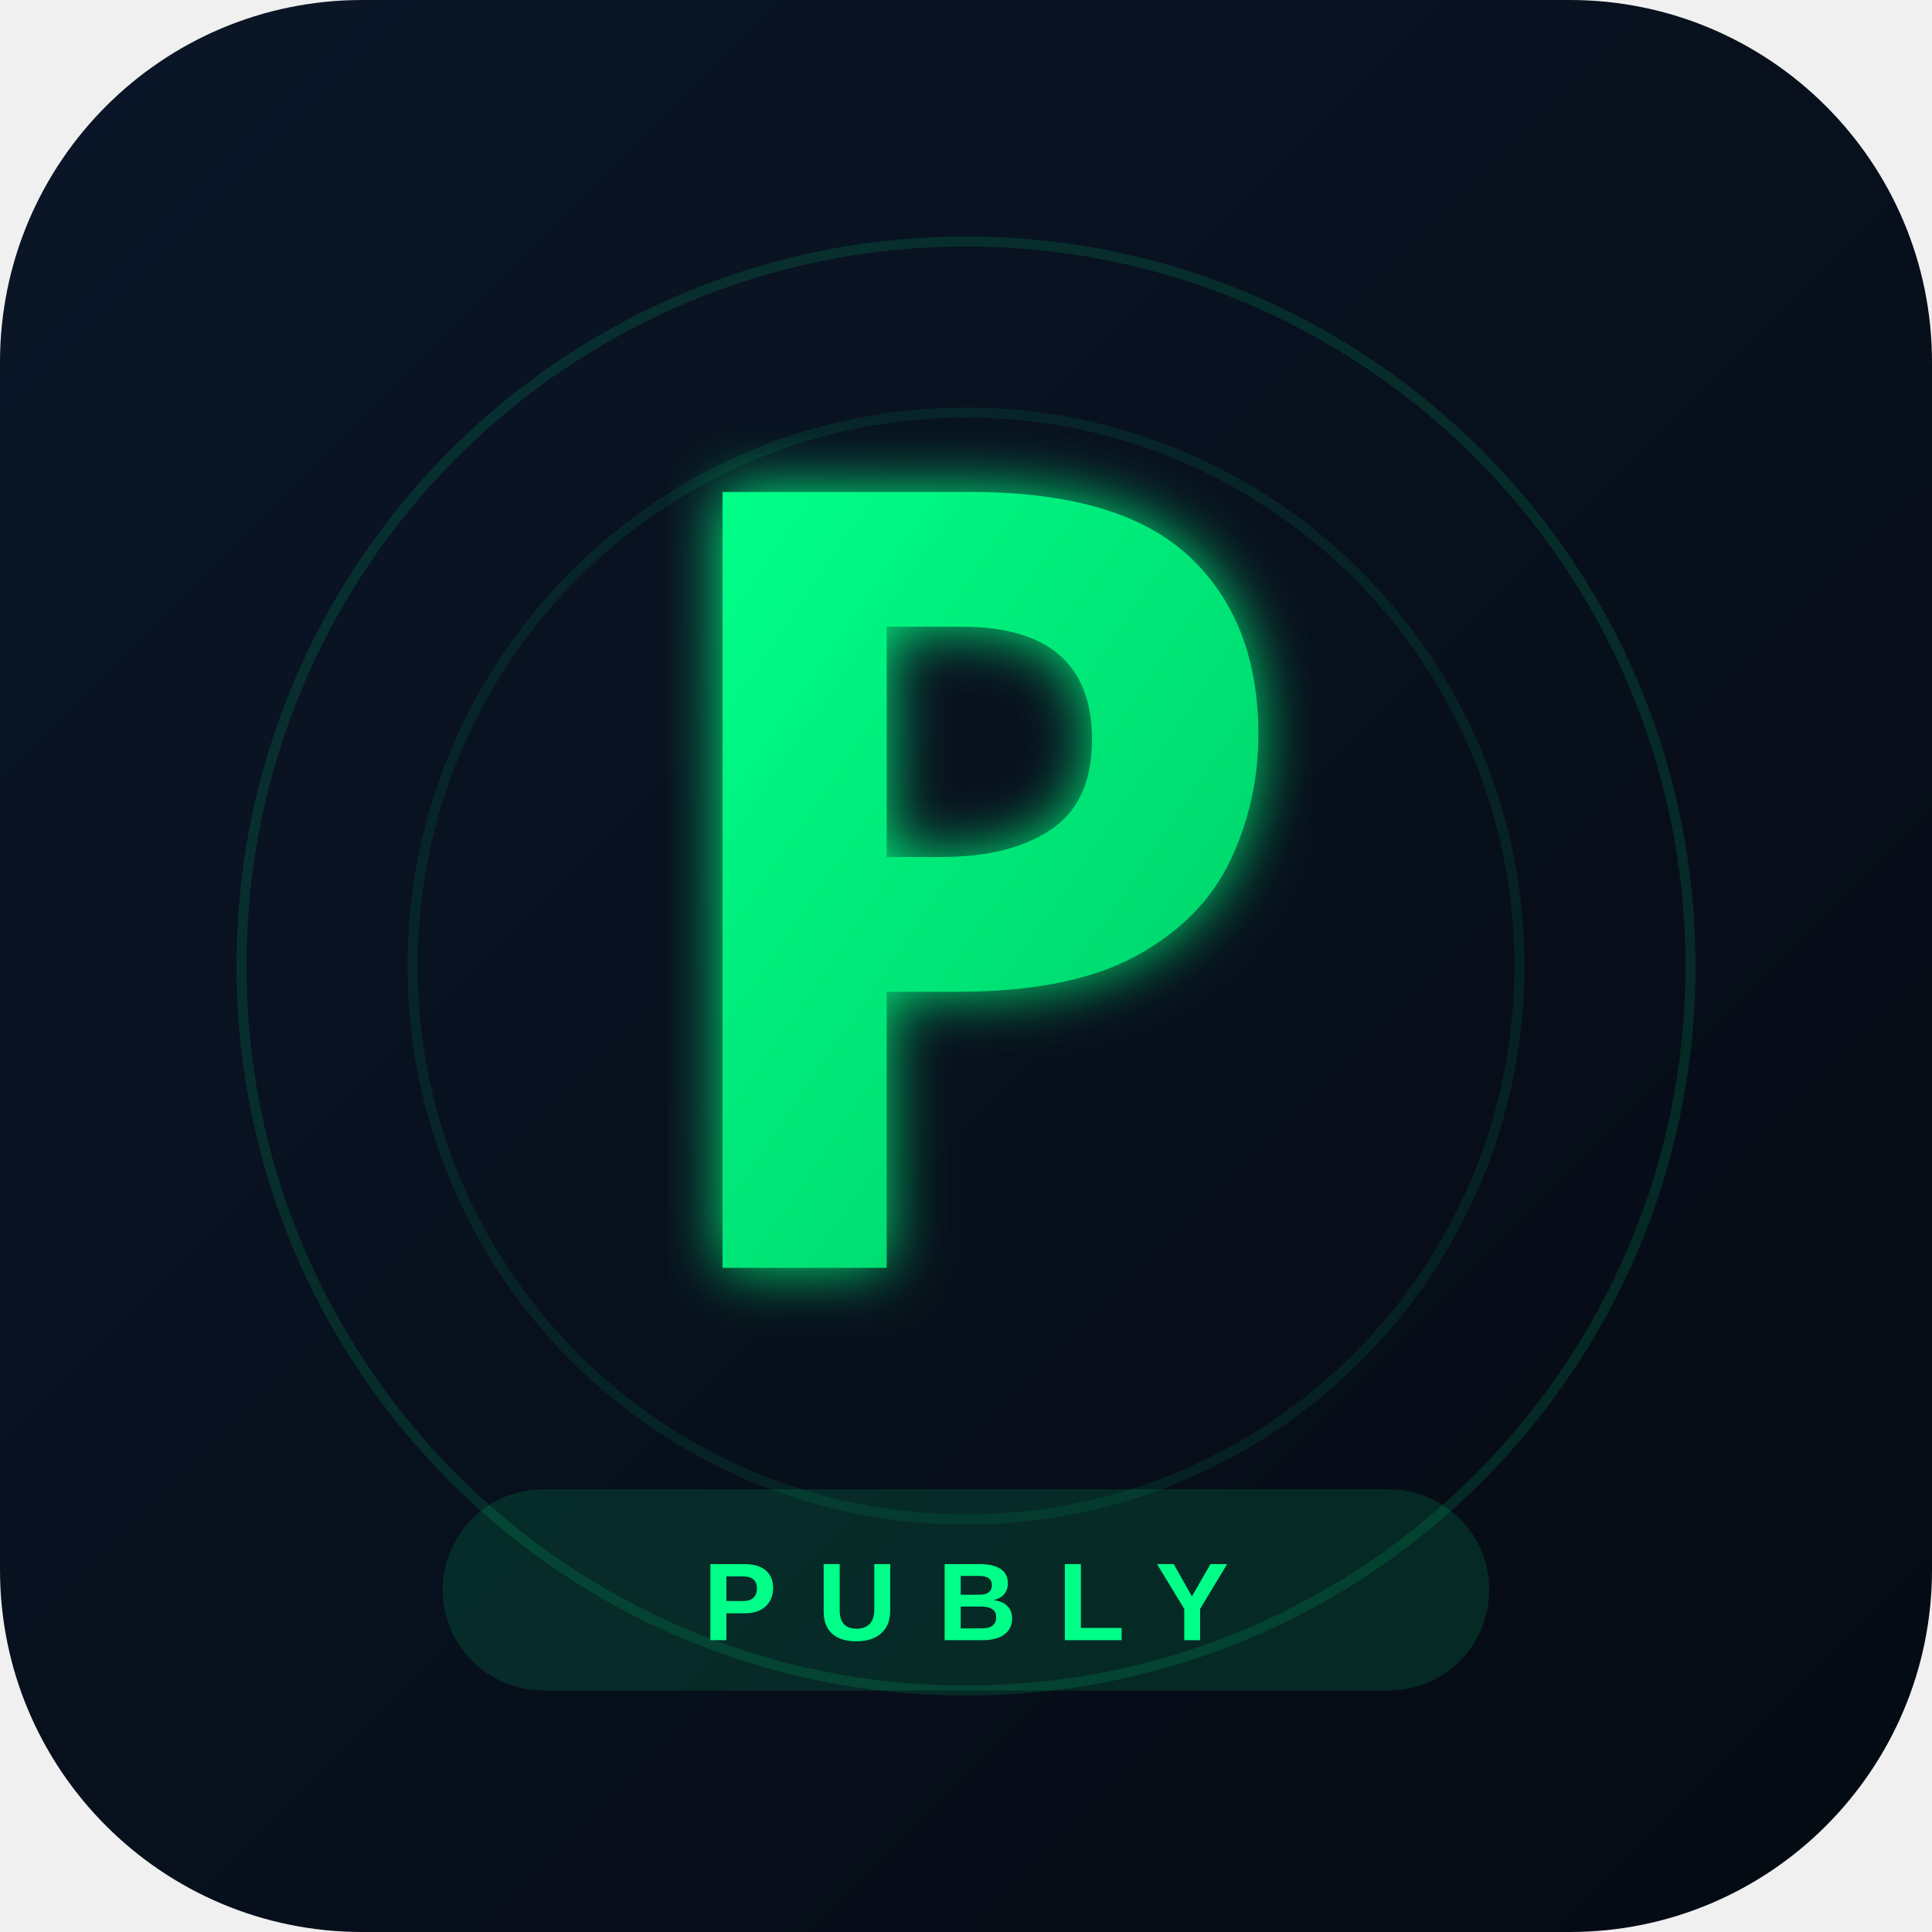
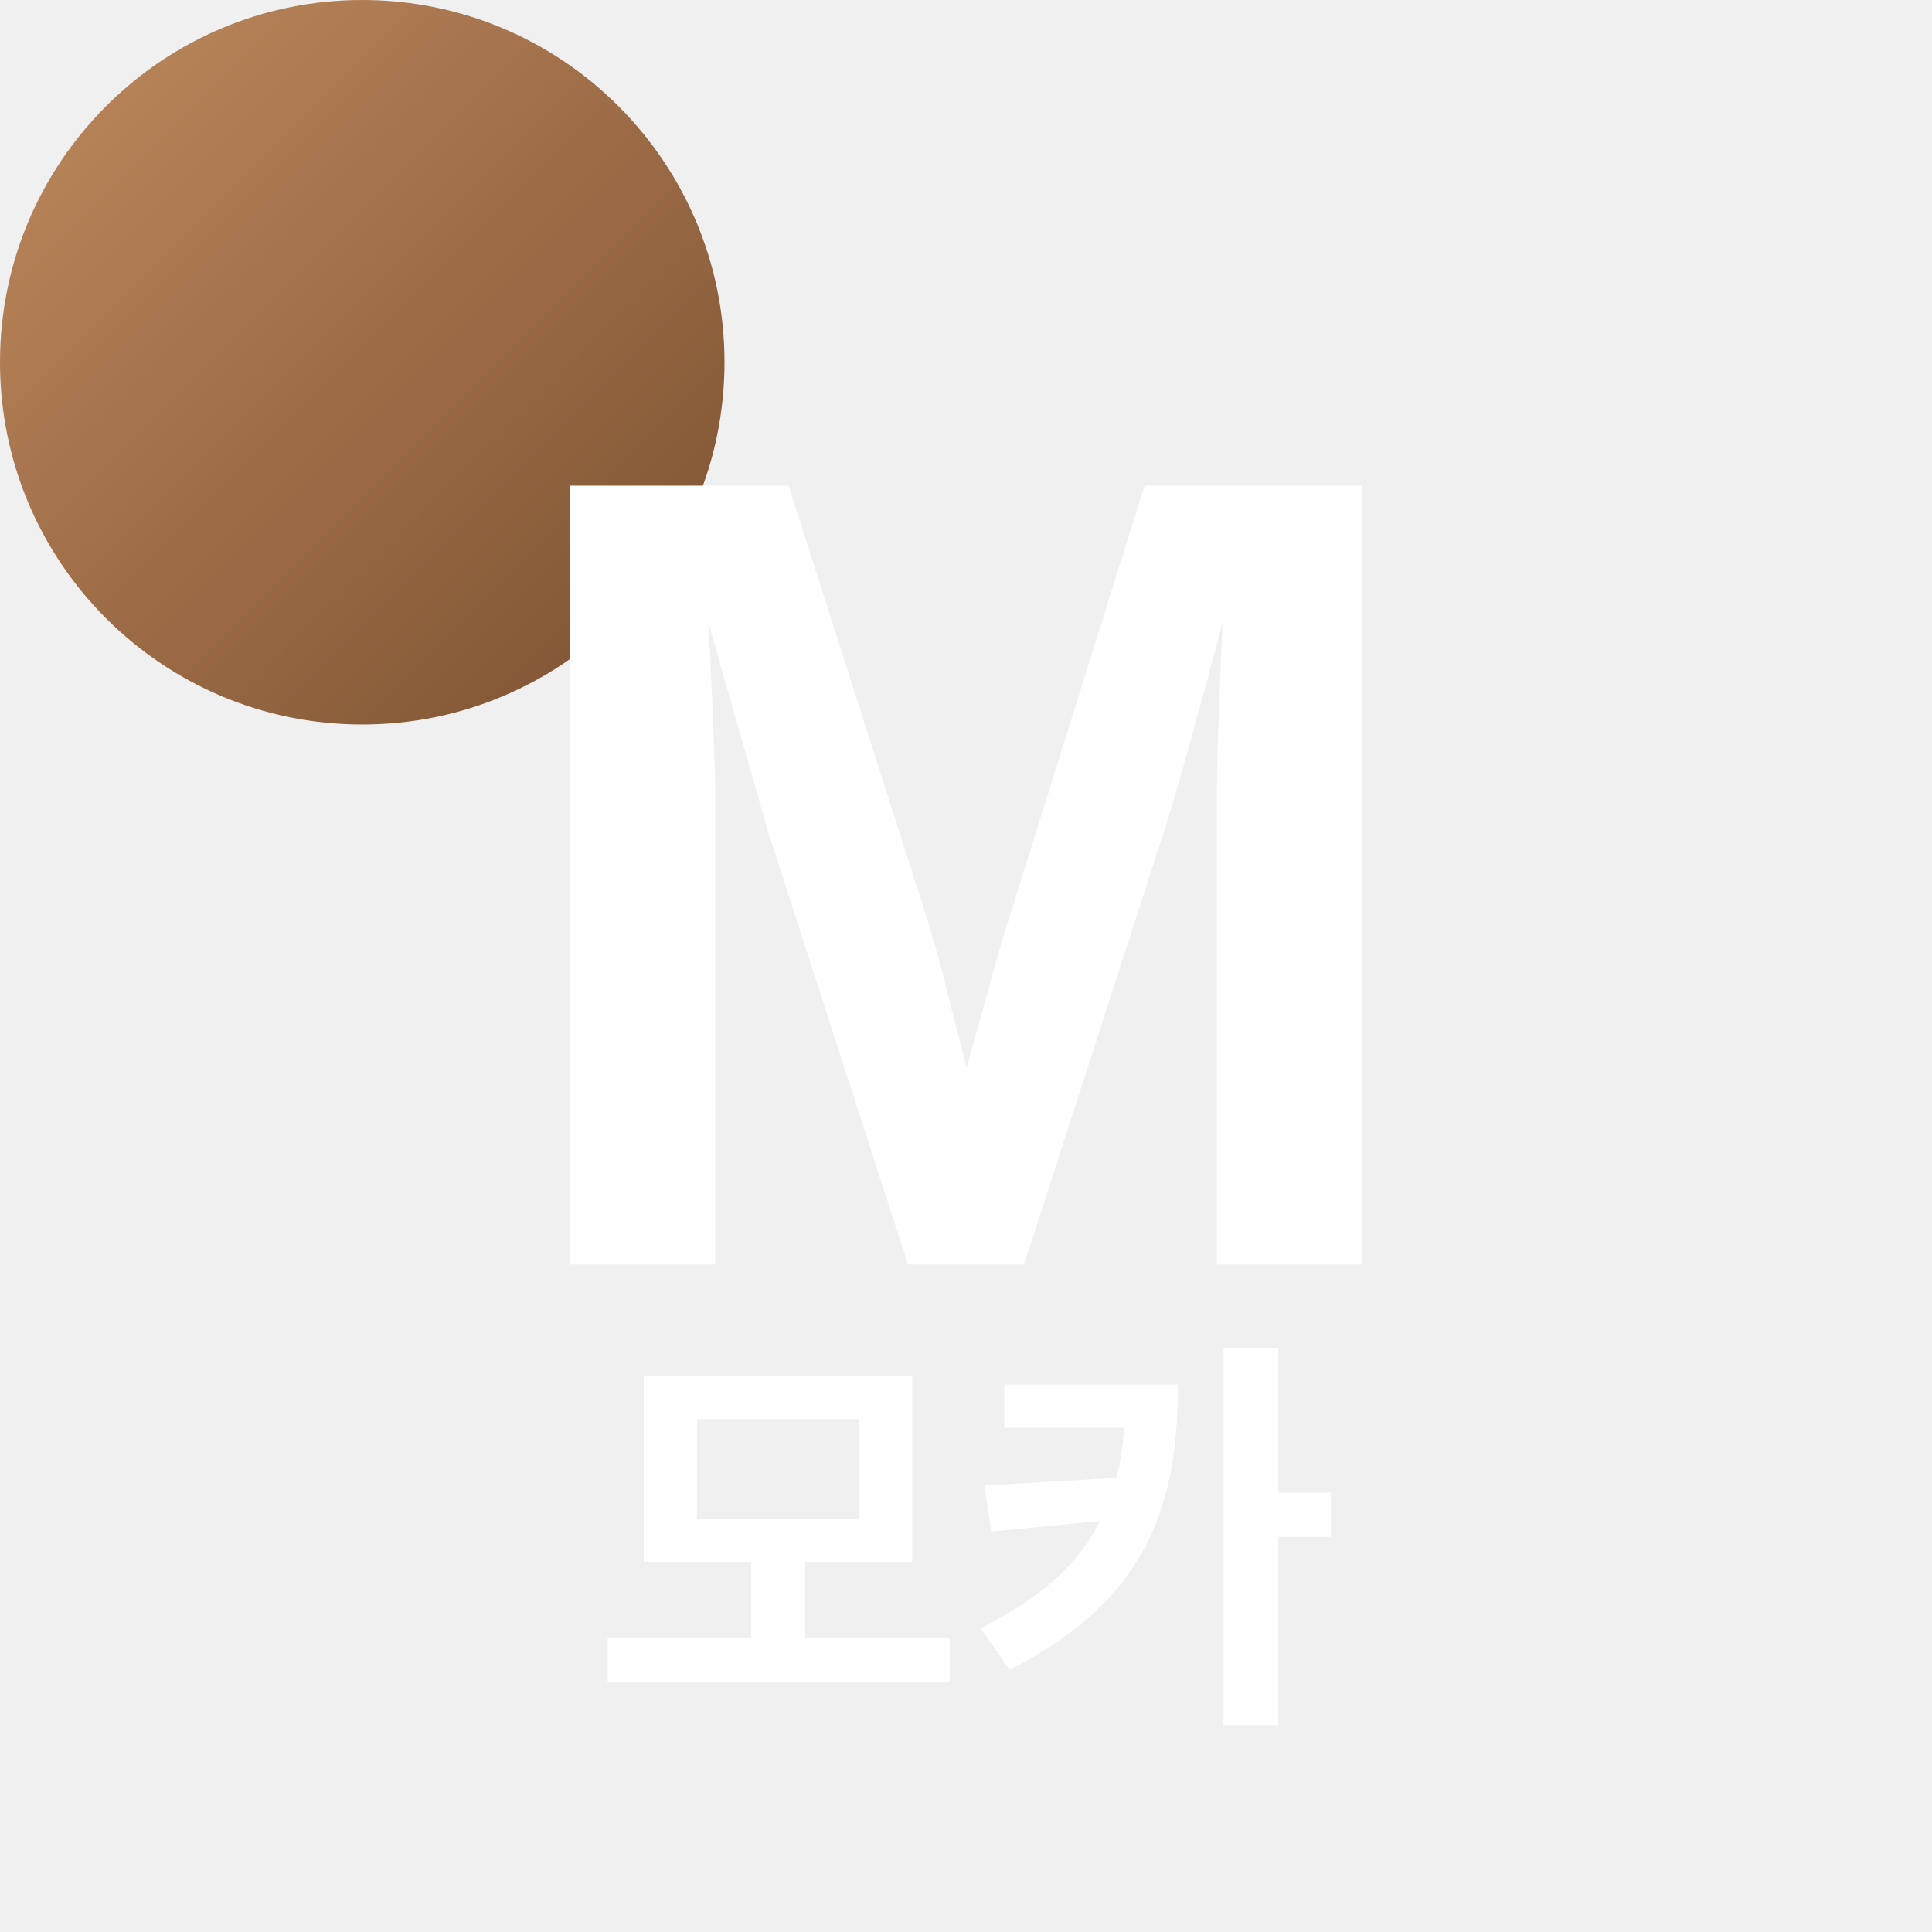
- <svg xmlns="http://www.w3.org/2000/svg" width="192" height="192" viewBox="0 0 192 192">
+ <svg xmlns="http://www.w3.org/2000/svg" viewBox="0 0 512 512" width="192" height="192">
  <defs>
-     <linearGradient id="bg" x1="0%" y1="0%" x2="100%" y2="100%">
-       <stop offset="0%" stop-color="#0a1628" />
-       <stop offset="100%" stop-color="#050a12" />
+     <linearGradient id="g" x1="0" y1="0" x2="1" y2="1">
+       <stop offset="0" stop-color="#c08a5e" />
+       <stop offset="1" stop-color="#7a5030" />
    </linearGradient>
-     <linearGradient id="g1" x1="0%" y1="0%" x2="100%" y2="100%">
-       <stop offset="0%" stop-color="#00ff88" />
-       <stop offset="100%" stop-color="#00cc66" />
-     </linearGradient>
-     <filter id="glow">
-       <feGaussianBlur stdDeviation="3" result="blur" />
-       <feMerge>
-         <feMergeNode in="blur" />
-         <feMergeNode in="SourceGraphic" />
-       </feMerge>
-     </filter>
  </defs>
-   <rect width="192" height="192" rx="36" fill="url(#bg)" />
-   <circle cx="96" cy="96" r="72" fill="none" stroke="#00ff88" stroke-width="1" opacity="0.12" />
-   <circle cx="96" cy="96" r="55" fill="none" stroke="#00ff88" stroke-width="1" opacity="0.08" />
-   <text x="96" y="126" font-family="Arial Black, sans-serif" font-size="108" font-weight="900" fill="url(#g1)" text-anchor="middle" filter="url(#glow)" letter-spacing="-4">P</text>
-   <rect x="44" y="148" width="104" height="20" rx="10" fill="#00ff88" opacity="0.12" />
-   <text x="96" y="163" font-family="Arial, sans-serif" font-size="11" font-weight="700" fill="#00ff88" text-anchor="middle" letter-spacing="4">PUBLY</text>
+   <rect x="0" y="0" width="192" height="192" rx="112" fill="url(#g)" />
+   <text x="256" y="250" font-family="Apple SD Gothic Neo, Arial, sans-serif" font-size="300" font-weight="800" fill="#fff" text-anchor="middle" dominant-baseline="middle">M</text>
+   <text x="256" y="410" font-family="Apple SD Gothic Neo, Arial, sans-serif" font-size="108" font-weight="800" fill="#fff" text-anchor="middle" dominant-baseline="middle">모카</text>
</svg>
